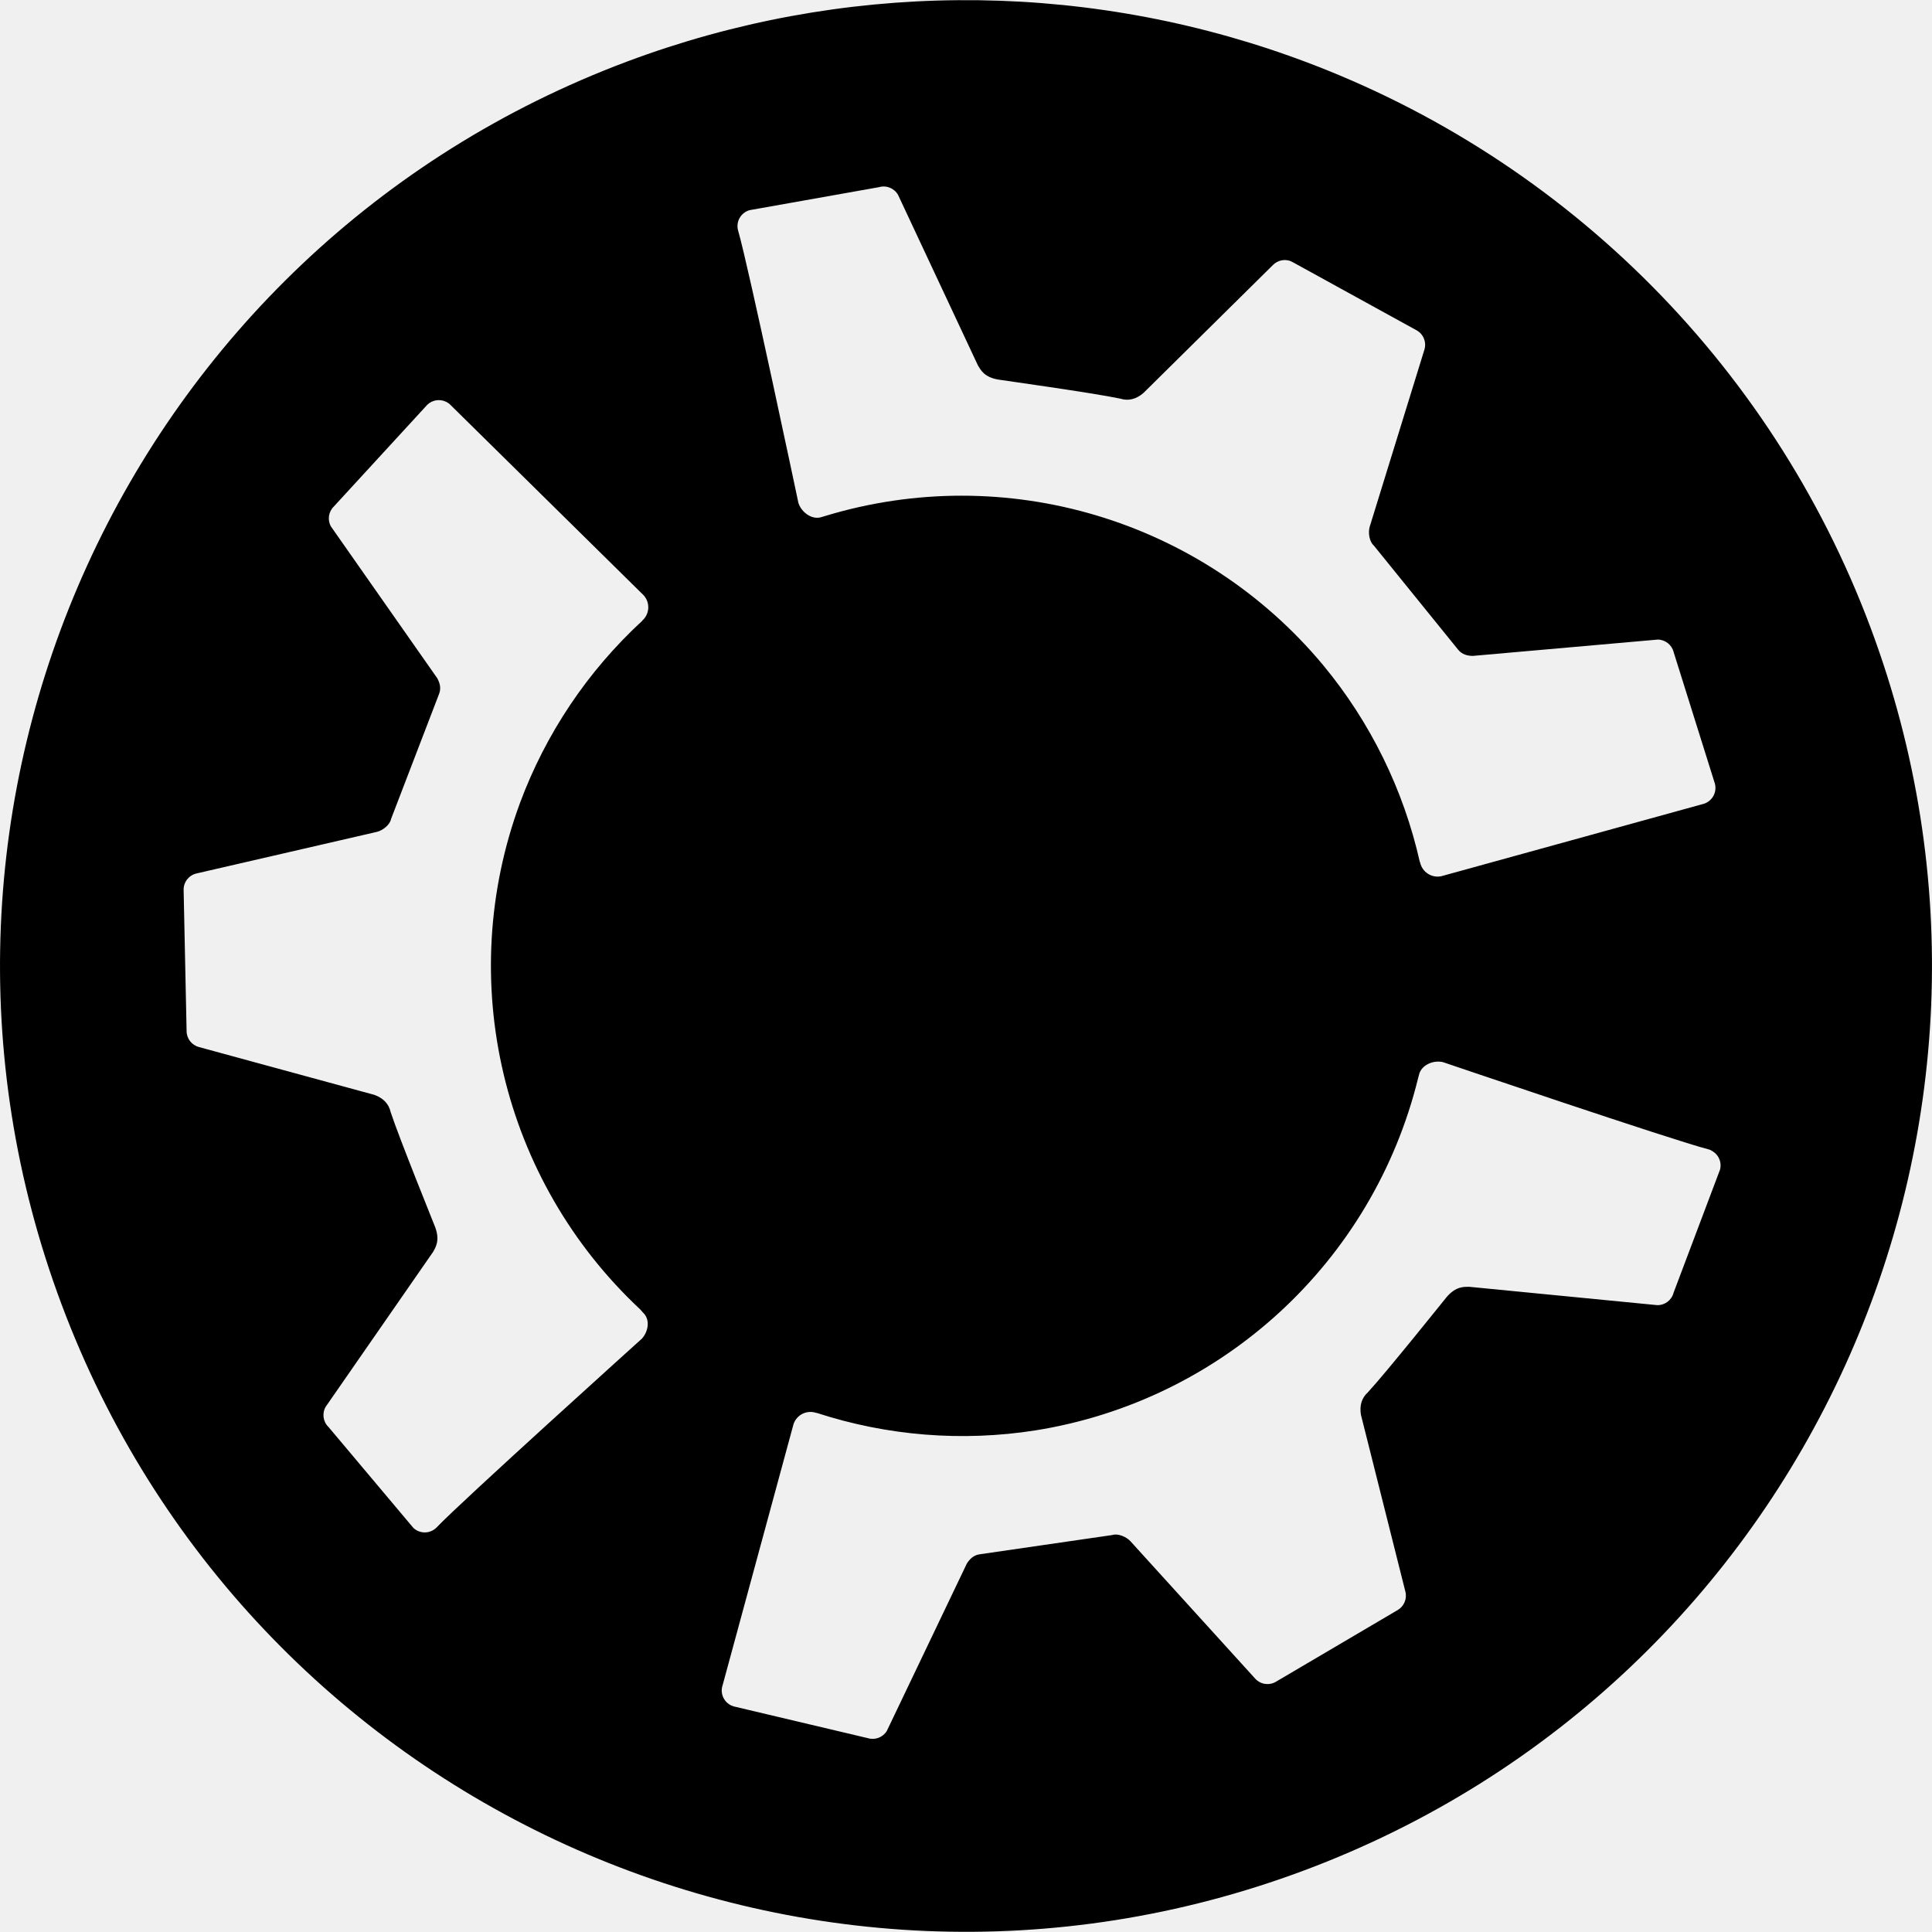
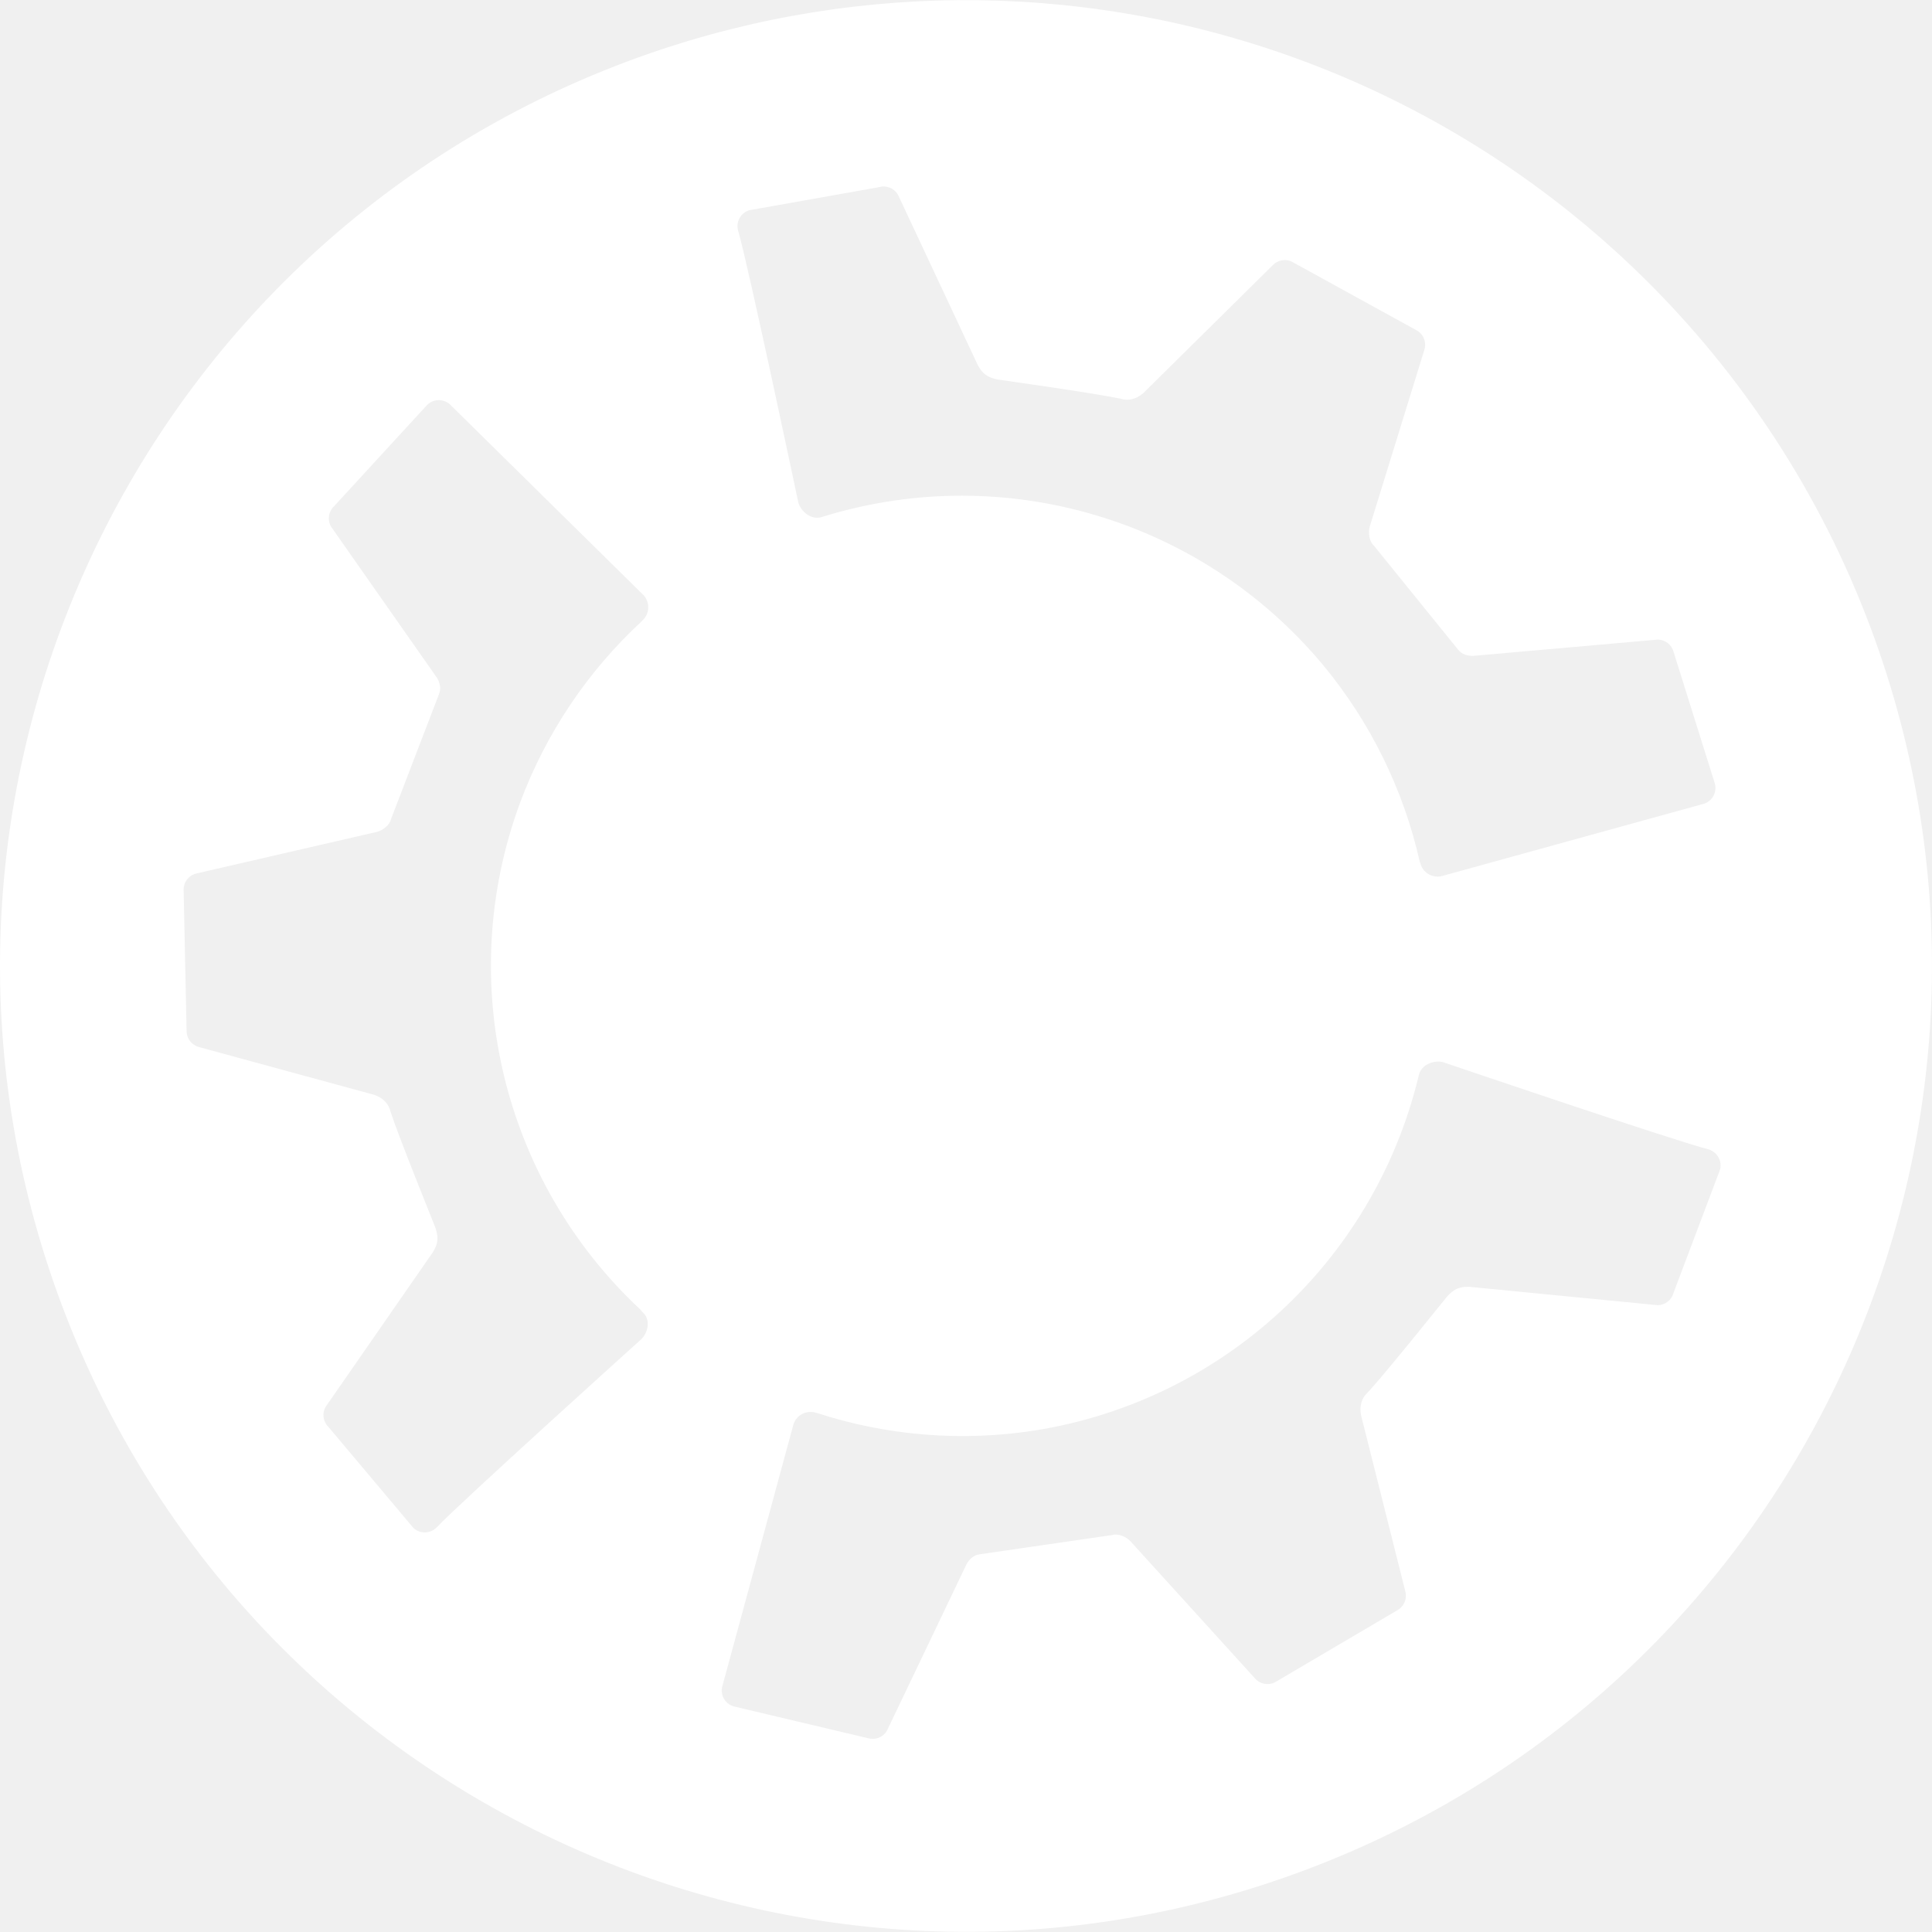
- <svg xmlns="http://www.w3.org/2000/svg" role="img" viewBox="0 0 24 24">
-   <path d="M21.257 14.292a.206.206 0 01.11.237l-.577 1.529a.206.206 0 01-.203.155l-2.337-.228c-.063.001-.162-.008-.278.126-.018.021-.747.933-.978 1.183-.079.071-.107.165-.088.281l.552 2.196a.206.206 0 01-.098.231l-1.513.891a.206.206 0 01-.256-.042l-1.549-1.706c-.052-.056-.155-.099-.227-.076l-1.645.239c-.08.011-.127.064-.16.116l-.994 2.079a.206.206 0 01-.235.089l-1.669-.395a.206.206 0 01-.146-.182.209.209 0 01.011-.082l.881-3.244a.222.222 0 01.283-.137l.003-.001a5.842 5.842 0 002.717.218c2.322-.37 4.196-2.095 4.756-4.379l.011-.041c.028-.119.177-.183.296-.155 0 0 2.868.974 3.294 1.082a.209.209 0 01.039.014zM5.539 4.99l0.0 0a.205.205 0 01.066.049l2.392 2.357a.222.222 0 01-.019.314l-.001.003A5.842 5.842 0 006.459 9.976c-.813 2.206-.224 4.685 1.494 6.29l.035.04c.091.083.068.234-.015.324 0 0-2.245 2.024-2.547 2.342a.206.206 0 01-.292.007l-1.052-1.251a.206.206 0 01-.036-.253l1.335-1.925c.03-.055.086-.138.026-.303-.009-.026-.448-1.108-.554-1.432-.023-.103-.092-.174-.202-.214l-2.179-.594a.206.206 0 01-.154-.199l-.037-1.755a.206.206 0 01.162-.203l2.238-.516c.074-.018.163-.087.177-.161l.596-1.552c.03-.075.007-.142-.023-.197L4.111 6.54a.206.206 0 01.037-.249l1.16-1.263a.207.207 0 01.231-.038zm10.491-1.747a.214.214 0 01.031.015l1.538.846a.206.206 0 01.095.241l-.679 2.198c-.021.073-.006.184.051.234l1.046 1.292c.051.064.119.077.182.079l2.3-.203a.206.206 0 01.197.157l.513 1.636a.206.206 0 01-.082.219h-0a.205.205 0 01-.075.033l-3.244.895a.222.222 0 01-.262-.173.012.012 0 01-.003-.002 5.842 5.842 0 00-1.201-2.447c-1.504-1.807-3.945-2.537-6.194-1.851l-.04.012c-.117.037-.248-.06-.285-.177 0 0-.624-2.958-.748-3.379a.206.206 0 01.14-.257l1.609-.286a.206.206 0 01.237.096l.993 2.12c.033.053.076.144.25.174.027.005 1.183.166 1.517.237.101.032.197.007.286-.068l1.611-1.592a.206.206 0 01.218-.049zM16.021.696A11.997 11.997 0 007.794.763C1.589 3.086-1.558 9.999.765 16.204c2.323 6.205 9.236 9.352 15.441 7.029 6.205-2.323 9.352-9.236 7.029-15.441A11.997 11.997 0 0016.021.696z" />
+ <svg xmlns="http://www.w3.org/2000/svg" role="img" viewBox="0 0 24 24" version="1.1" id="svg1">
+   <defs id="defs1" />
+   <path d="M21.257 14.292a.206.206 0 01.11.237l-.577 1.529a.206.206 0 01-.203.155l-2.337-.228c-.063.001-.162-.008-.278.126-.018.021-.747.933-.978 1.183-.079.071-.107.165-.088.281l.552 2.196a.206.206 0 01-.098.231l-1.513.891a.206.206 0 01-.256-.042l-1.549-1.706c-.052-.056-.155-.099-.227-.076l-1.645.239c-.08.011-.127.064-.16.116l-.994 2.079a.206.206 0 01-.235.089l-1.669-.395a.206.206 0 01-.146-.182.209.209 0 01.011-.082l.881-3.244a.222.222 0 01.283-.137l.003-.001a5.842 5.842 0 002.717.218c2.322-.37 4.196-2.095 4.756-4.379l.011-.041c.028-.119.177-.183.296-.155 0 0 2.868.974 3.294 1.082a.209.209 0 01.039.014zM5.539 4.99l0.0 0a.205.205 0 01.066.049l2.392 2.357a.222.222 0 01-.019.314l-.001.003A5.842 5.842 0 006.459 9.976c-.813 2.206-.224 4.685 1.494 6.29l.035.04c.091.083.068.234-.015.324 0 0-2.245 2.024-2.547 2.342a.206.206 0 01-.292.007l-1.052-1.251a.206.206 0 01-.036-.253l1.335-1.925c.03-.055.086-.138.026-.303-.009-.026-.448-1.108-.554-1.432-.023-.103-.092-.174-.202-.214l-2.179-.594a.206.206 0 01-.154-.199l-.037-1.755a.206.206 0 01.162-.203l2.238-.516c.074-.018.163-.087.177-.161l.596-1.552c.03-.075.007-.142-.023-.197L4.111 6.54a.206.206 0 01.037-.249l1.16-1.263a.207.207 0 01.231-.038zm10.491-1.747a.214.214 0 01.031.015l1.538.846a.206.206 0 01.095.241l-.679 2.198c-.021.073-.006.184.051.234l1.046 1.292c.051.064.119.077.182.079l2.3-.203a.206.206 0 01.197.157l.513 1.636a.206.206 0 01-.082.219h-0a.205.205 0 01-.075.033l-3.244.895a.222.222 0 01-.262-.173.012.012 0 01-.003-.002 5.842 5.842 0 00-1.201-2.447c-1.504-1.807-3.945-2.537-6.194-1.851l-.04.012c-.117.037-.248-.06-.285-.177 0 0-.624-2.958-.748-3.379a.206.206 0 01.14-.257l1.609-.286a.206.206 0 01.237.096l.993 2.12c.033.053.076.144.25.174.027.005 1.183.166 1.517.237.101.032.197.007.286-.068l1.611-1.592a.206.206 0 01.218-.049zM16.021.696A11.997 11.997 0 007.794.763C1.589 3.086-1.558 9.999.765 16.204c2.323 6.205 9.236 9.352 15.441 7.029 6.205-2.323 9.352-9.236 7.029-15.441A11.997 11.997 0 0016.021.696z" id="path1" style="fill:#ffffff" />
</svg>
